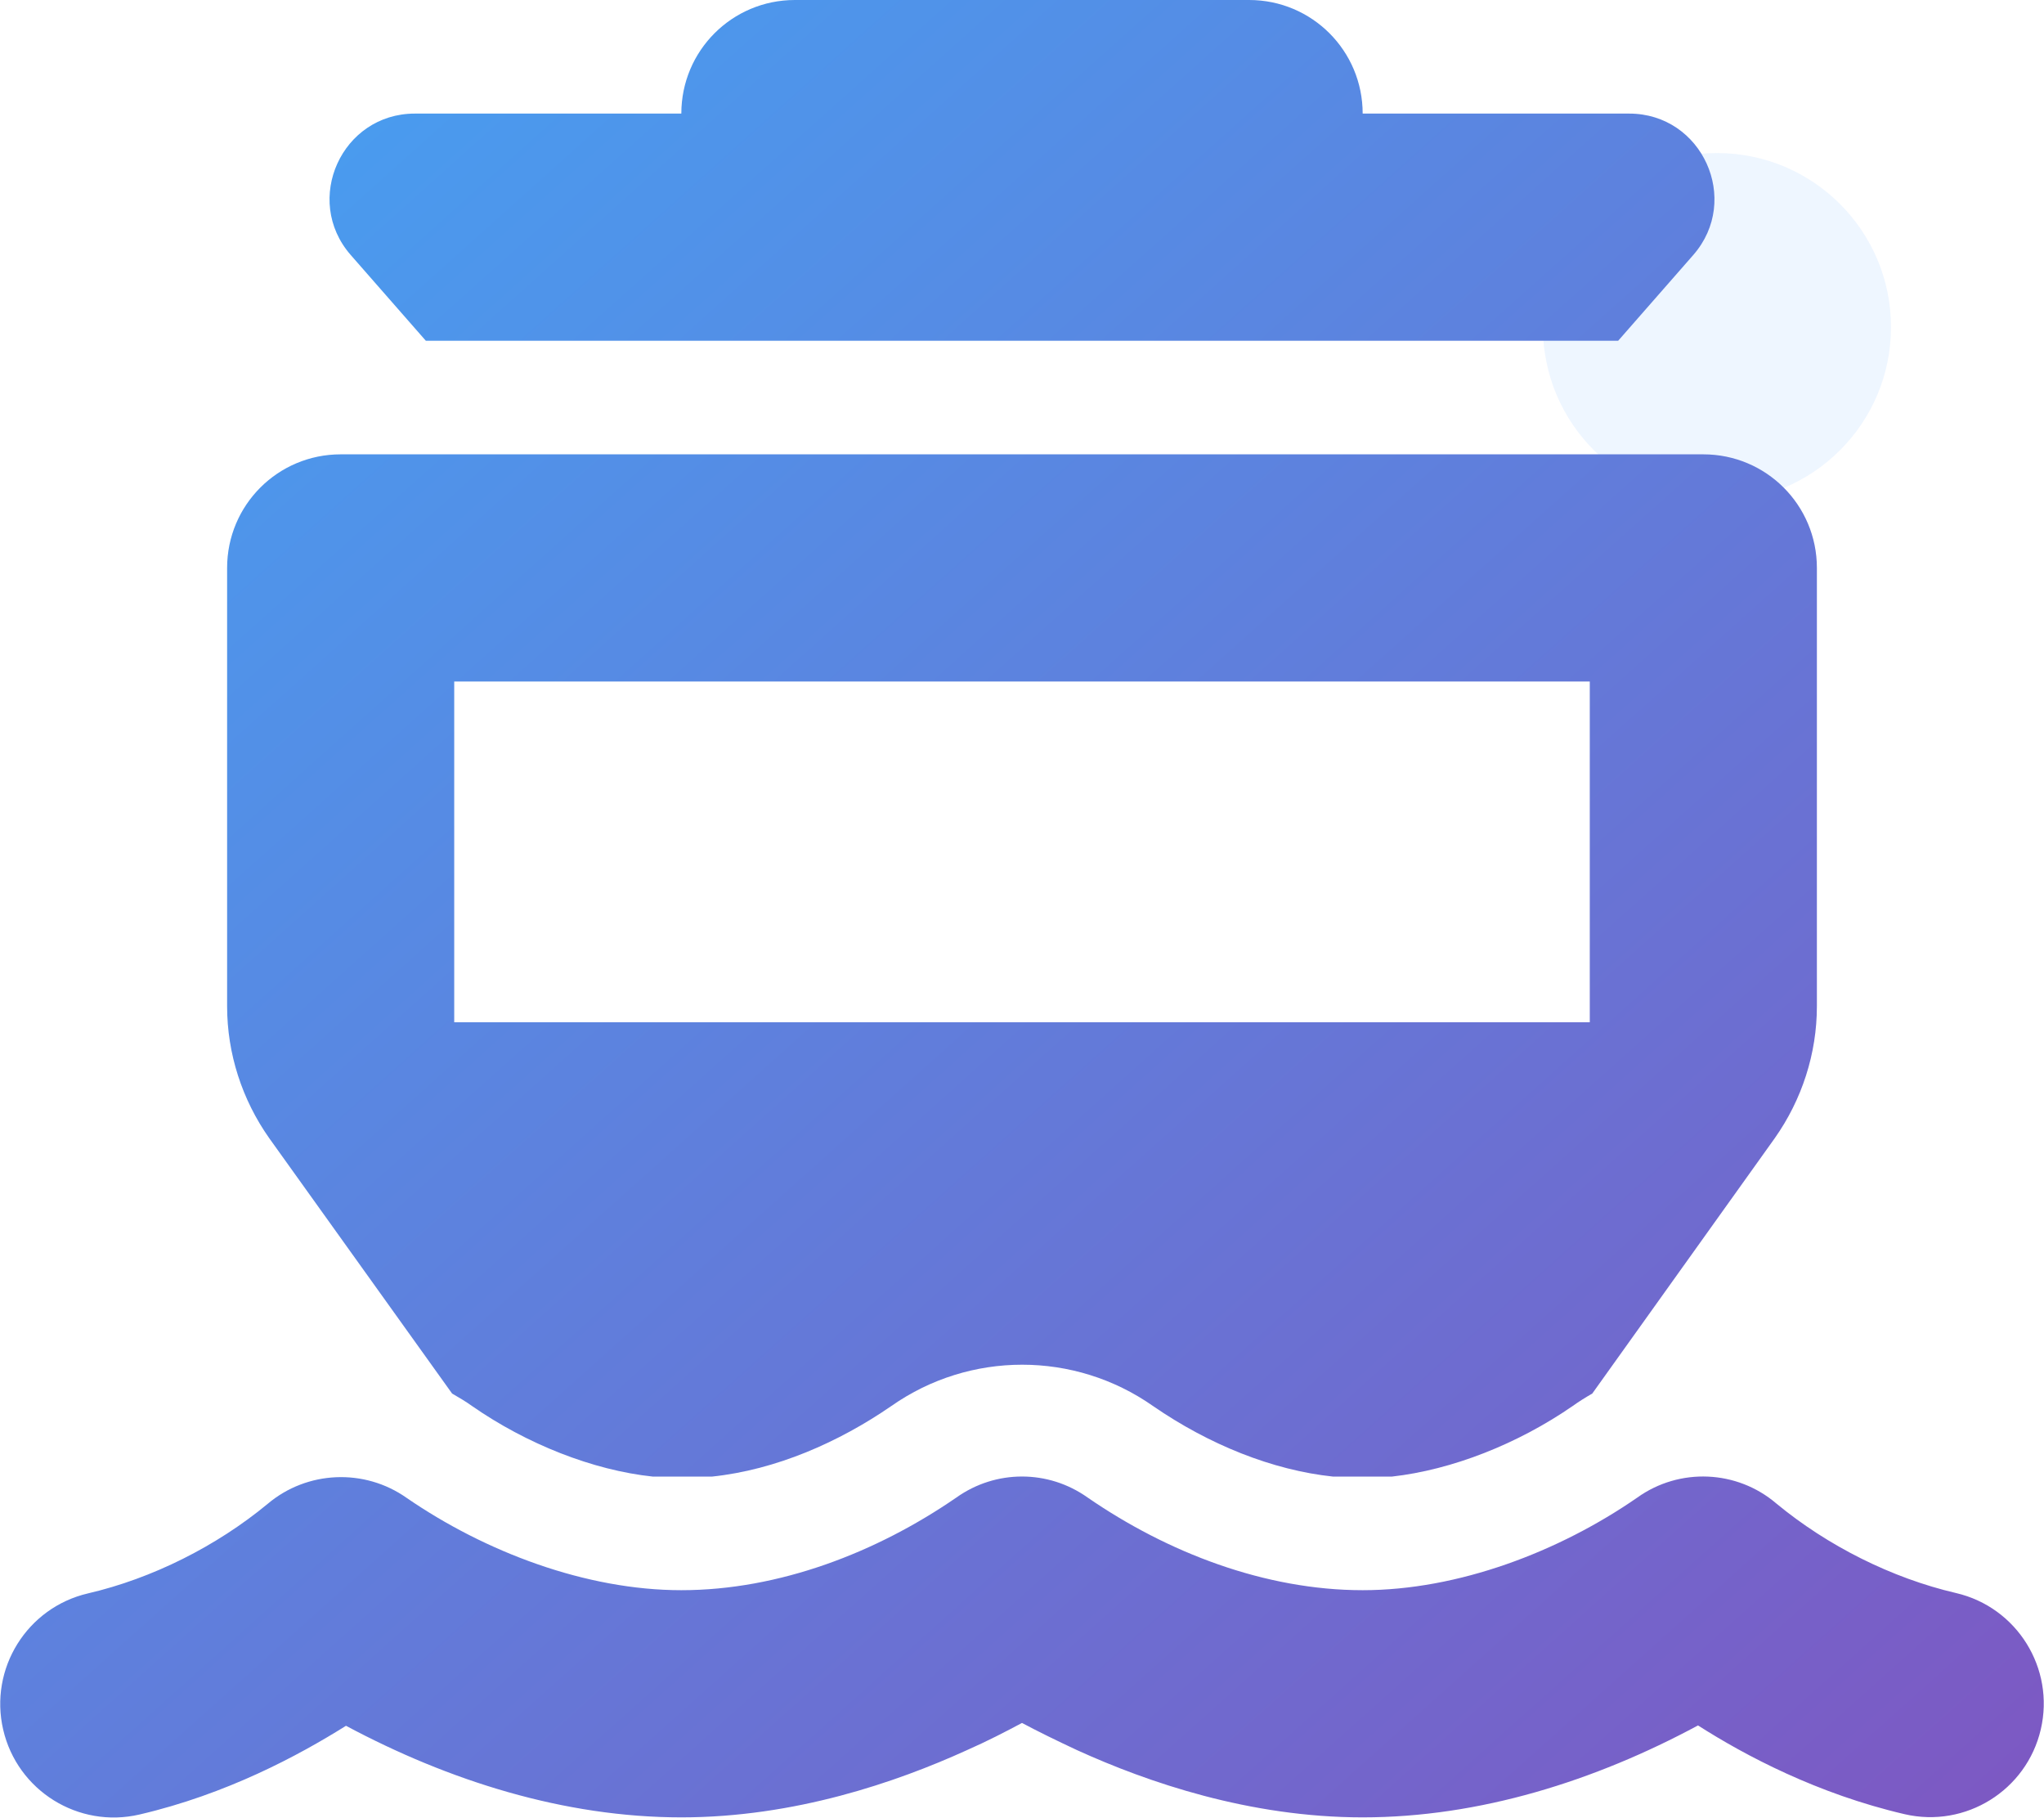
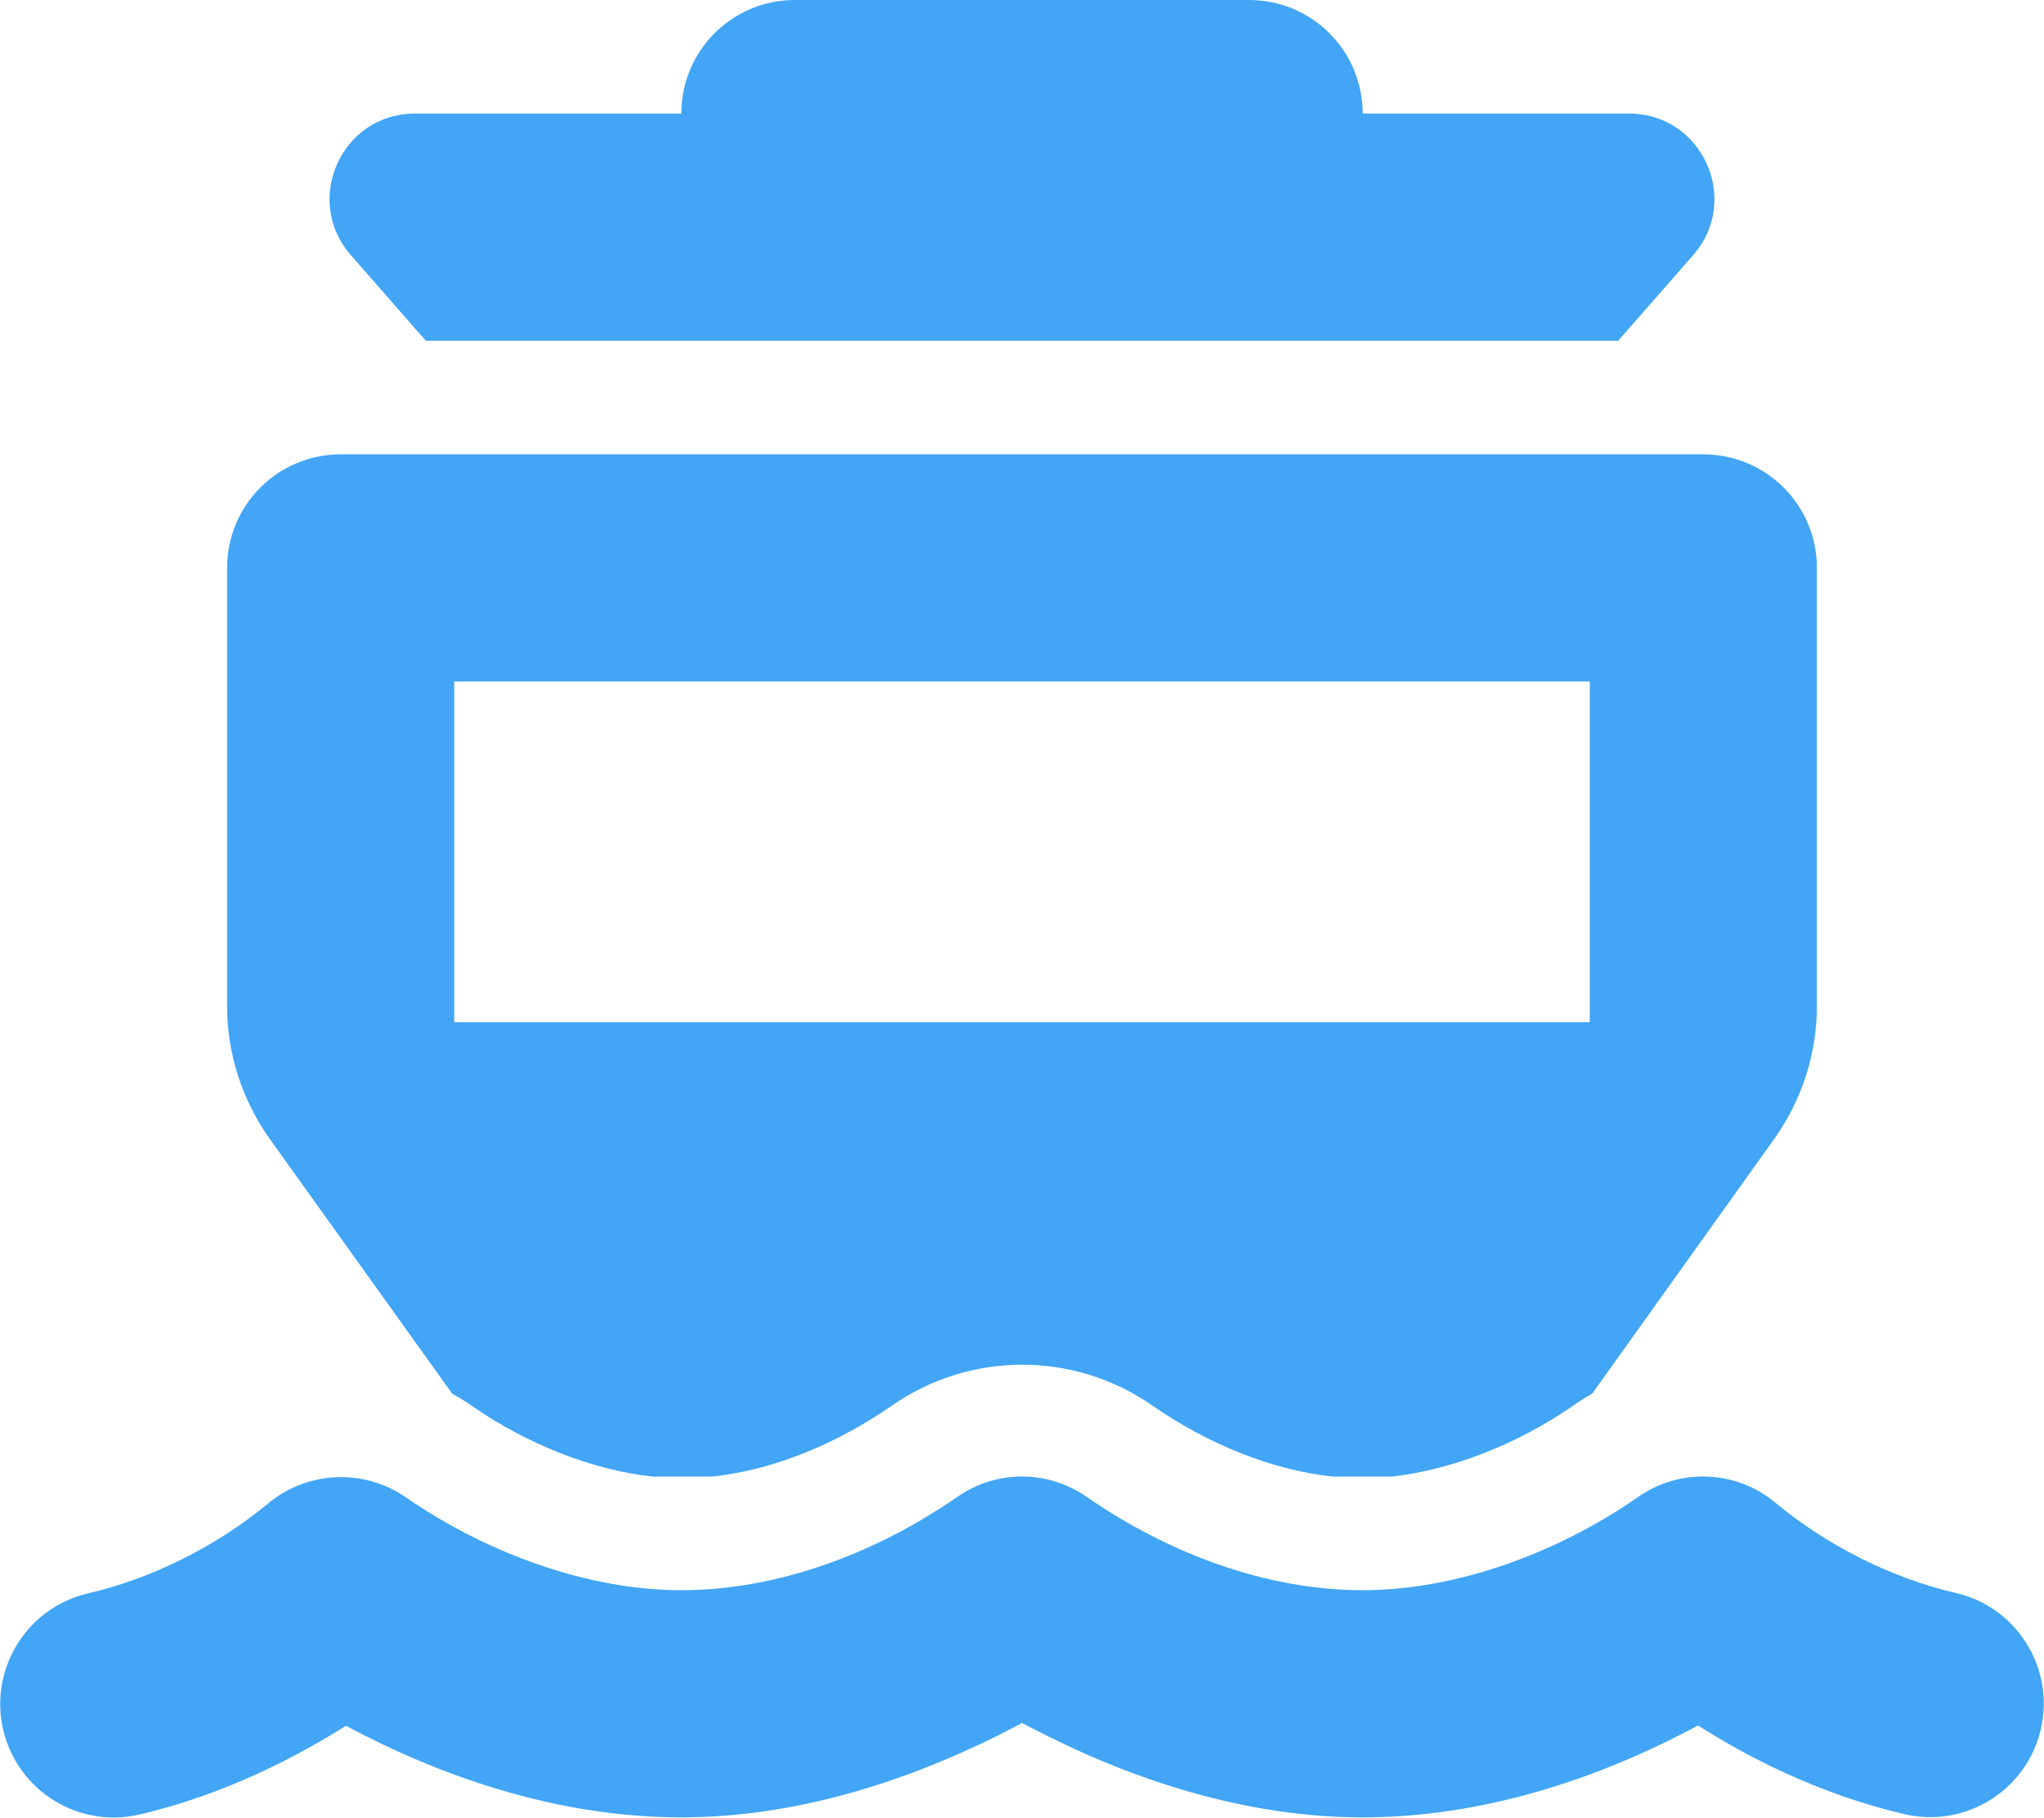
<svg xmlns="http://www.w3.org/2000/svg" viewBox="0 0 576 512" role="img">
-   <defs>
-     <linearGradient id="icon-gradient" x1="0" y1="0" x2="1" y2="1">
-       <stop stop-color="#42A5F5" />
-       <stop offset="1" stop-color="#7E57C2" />
-     </linearGradient>
-   </defs>
-   <circle cx="84%" cy="18%" r="9%" fill="#E8F2FF" opacity=".72" />
-   <path fill="url(#icon-gradient)" d="M224 0L352 0c17.7 0 32 14.3 32 32l75.1 0c20.6 0 31.6 24.3 18.1 39.8L456 96 120 96 98.8 71.8C85.3 56.3 96.3 32 116.9 32L192 32c0-17.7 14.3-32 32-32zM96 128l384 0c17.7 0 32 14.3 32 32l0 123.5c0 13.3-4.2 26.3-11.9 37.2l-51.4 71.9c-1.9 1.1-3.7 2.2-5.5 3.5c-15.5 10.7-34 18-51 19.9l-16.5 0c-17.1-1.8-35-9-50.8-19.9c-22.1-15.5-51.6-15.5-73.7 0c-14.8 10.2-32.5 18-50.6 19.9l-16.6 0c-17-1.8-35.6-9.2-51-19.9c-1.8-1.3-3.7-2.4-5.6-3.5L75.9 320.7C68.2 309.8 64 296.8 64 283.5L64 160c0-17.7 14.3-32 32-32zm32 64l0 96 320 0 0-96-320 0zM306.5 421.9C329 437.4 356.5 448 384 448c26.9 0 55.3-10.8 77.4-26.1c0 0 0 0 0 0c11.9-8.5 28.1-7.8 39.2 1.7c14.4 11.9 32.5 21 50.6 25.2c17.2 4 27.9 21.2 23.9 38.4s-21.2 27.9-38.4 23.9c-24.5-5.7-44.9-16.5-58.2-25C449.5 501.7 417 512 384 512c-31.9 0-60.6-9.9-80.4-18.9c-5.8-2.7-11.1-5.3-15.6-7.7c-4.5 2.4-9.7 5.1-15.6 7.7c-19.8 9-48.5 18.9-80.4 18.9c-33 0-65.5-10.3-94.5-25.8c-13.4 8.4-33.7 19.3-58.2 25c-17.2 4-34.4-6.7-38.4-23.9s6.7-34.4 23.9-38.4c18.1-4.2 36.2-13.3 50.6-25.2c11.1-9.4 27.3-10.1 39.2-1.7c0 0 0 0 0 0C136.7 437.2 165.1 448 192 448c27.5 0 55-10.6 77.5-26.1c11.1-7.9 25.9-7.9 37 0z" />
+   <path fill="#42A5F5" d="M224 0L352 0c17.7 0 32 14.3 32 32l75.1 0c20.6 0 31.6 24.3 18.1 39.8L456 96 120 96 98.8 71.8C85.3 56.3 96.3 32 116.9 32L192 32c0-17.7 14.3-32 32-32zM96 128l384 0c17.7 0 32 14.3 32 32l0 123.5c0 13.3-4.2 26.3-11.9 37.2l-51.4 71.9c-1.9 1.1-3.7 2.2-5.5 3.5c-15.5 10.7-34 18-51 19.9l-16.5 0c-17.1-1.8-35-9-50.8-19.9c-22.1-15.5-51.6-15.5-73.7 0c-14.8 10.2-32.5 18-50.6 19.9l-16.6 0c-17-1.8-35.6-9.2-51-19.9c-1.8-1.3-3.7-2.4-5.6-3.5L75.9 320.7C68.2 309.8 64 296.8 64 283.5L64 160c0-17.7 14.3-32 32-32zm32 64l0 96 320 0 0-96-320 0zM306.5 421.9C329 437.4 356.5 448 384 448c26.9 0 55.3-10.8 77.4-26.1c0 0 0 0 0 0c11.9-8.5 28.1-7.8 39.2 1.7c14.4 11.9 32.5 21 50.6 25.2c17.2 4 27.9 21.2 23.9 38.4s-21.2 27.9-38.4 23.9c-24.5-5.7-44.9-16.5-58.2-25C449.5 501.7 417 512 384 512c-31.9 0-60.6-9.9-80.4-18.9c-5.8-2.7-11.1-5.3-15.6-7.7c-4.5 2.4-9.7 5.1-15.6 7.7c-19.8 9-48.5 18.9-80.4 18.9c-33 0-65.5-10.3-94.5-25.8c-13.4 8.4-33.7 19.3-58.2 25c-17.2 4-34.4-6.7-38.4-23.9s6.7-34.4 23.9-38.4c18.1-4.2 36.2-13.3 50.6-25.2c11.1-9.4 27.3-10.1 39.2-1.7c0 0 0 0 0 0C136.7 437.2 165.1 448 192 448c27.5 0 55-10.6 77.5-26.1c11.1-7.9 25.9-7.9 37 0z" />
</svg>
